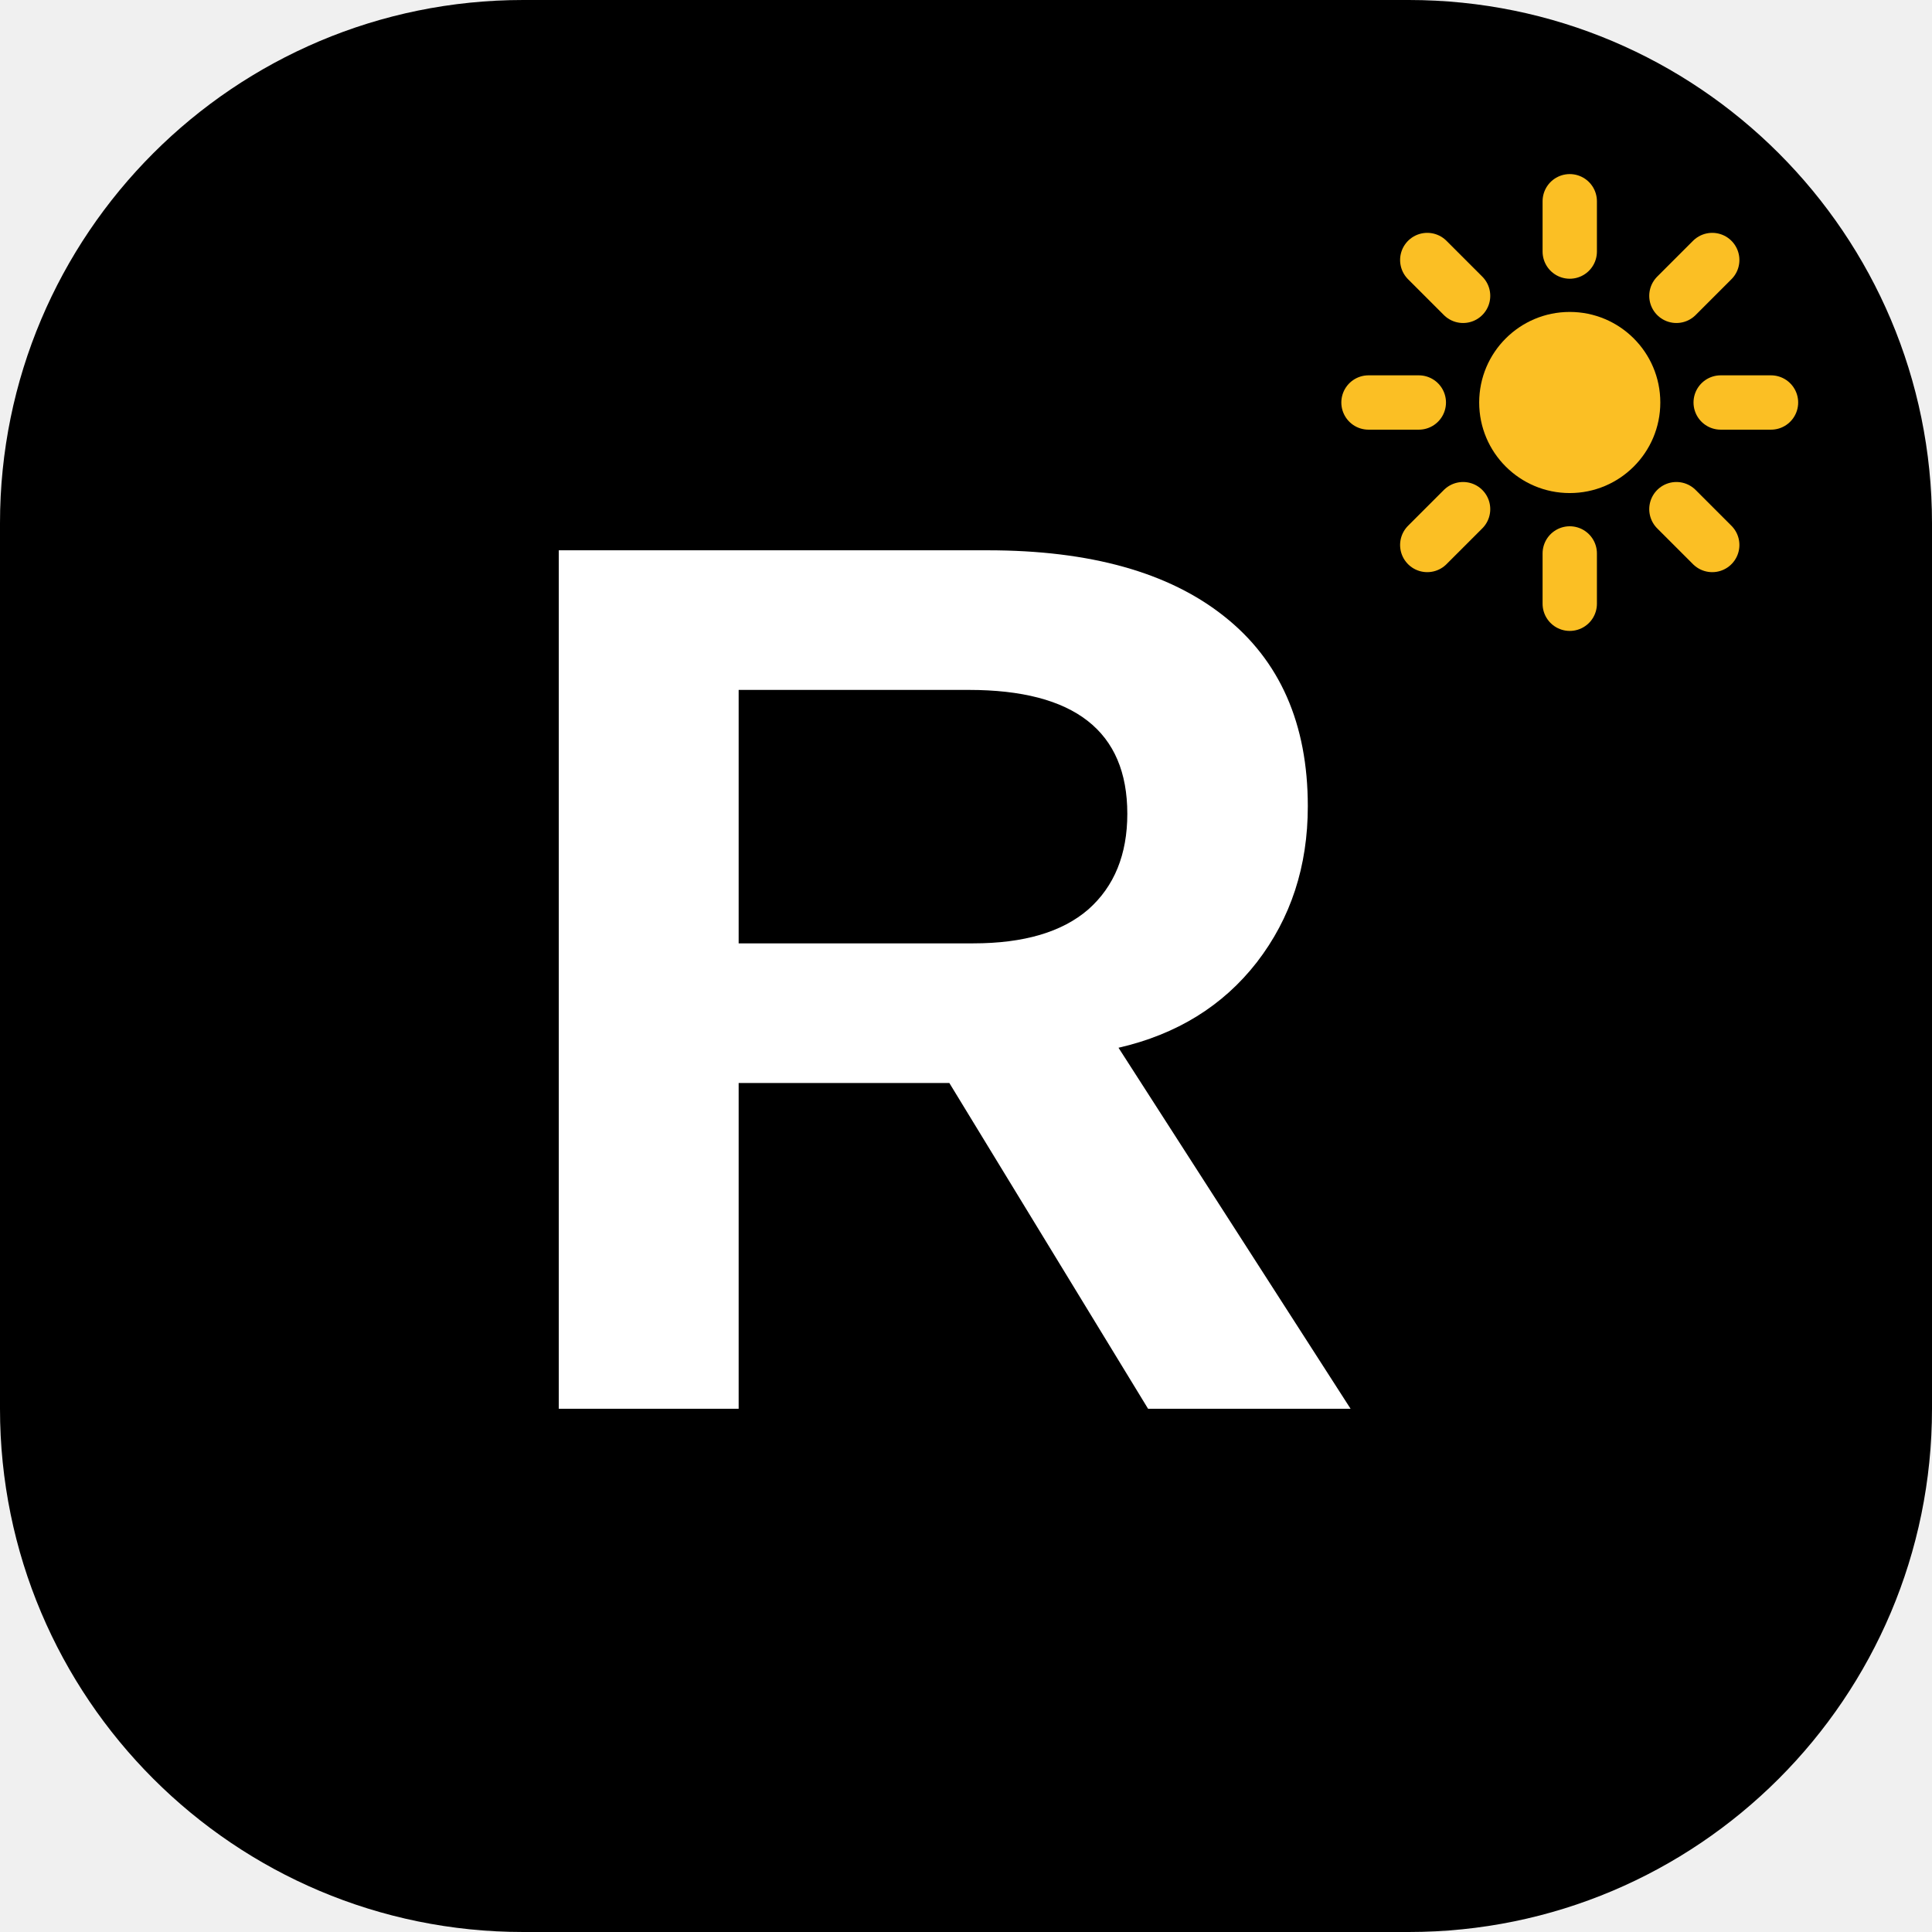
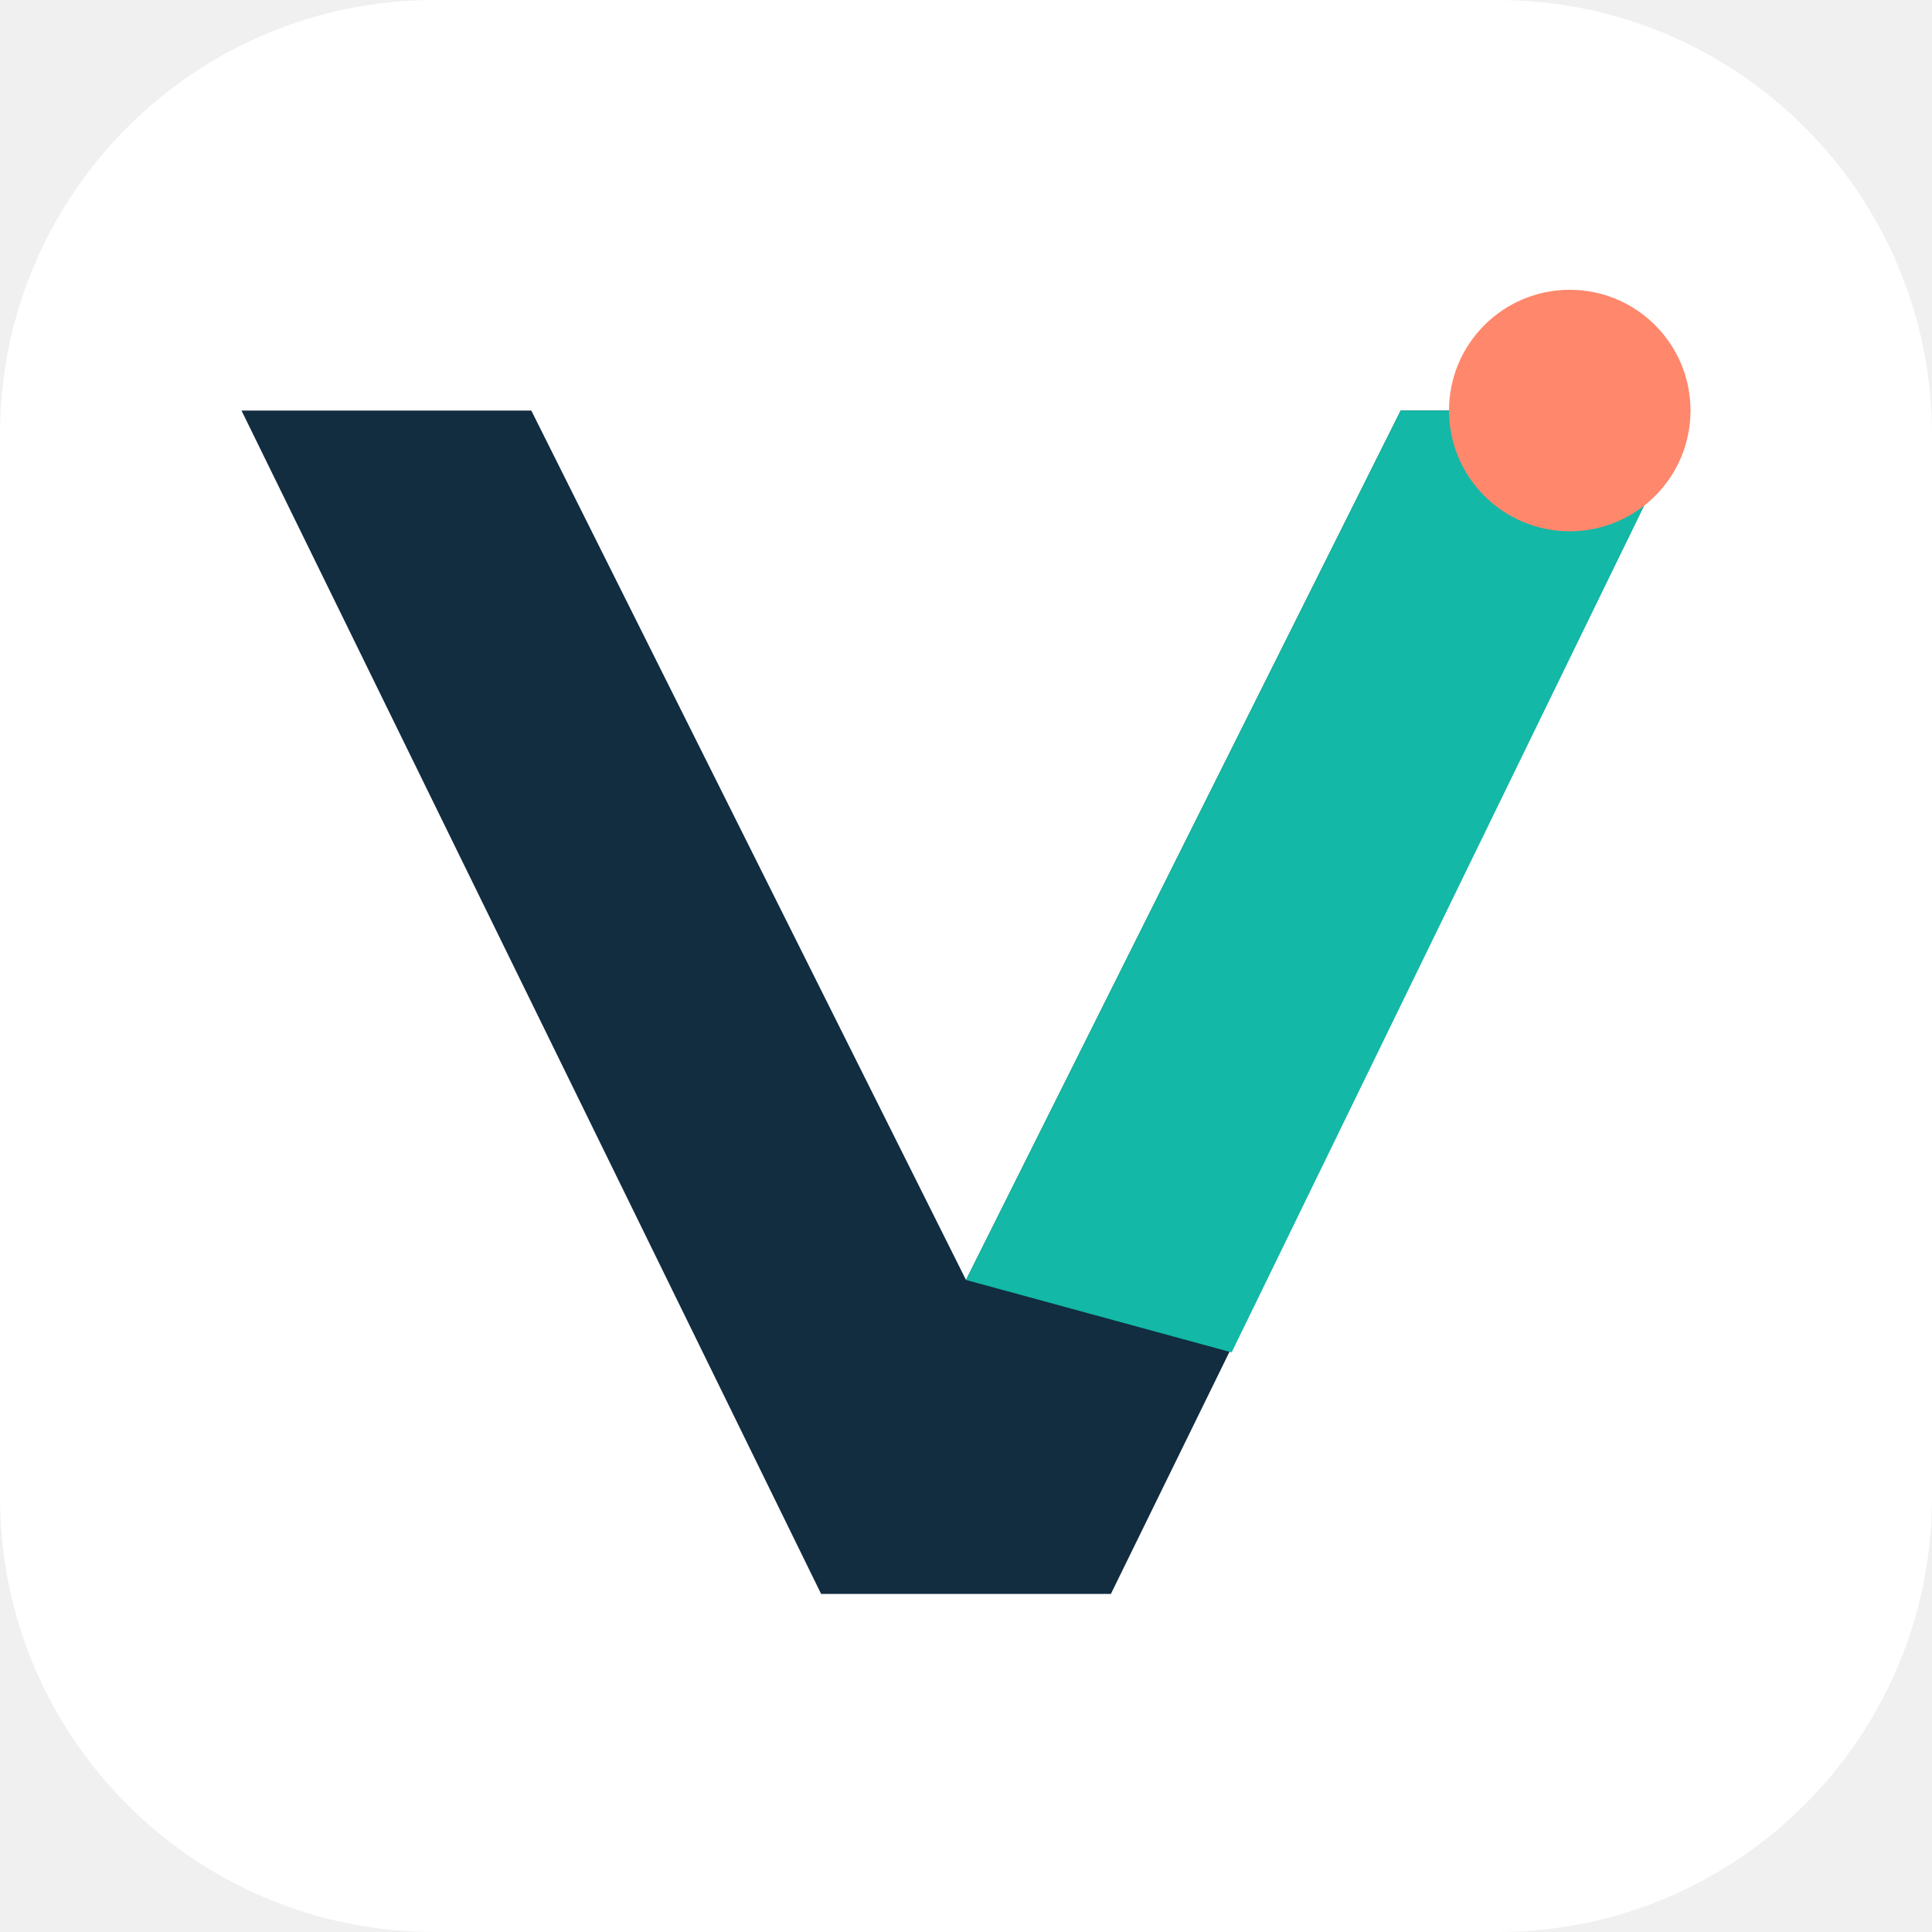
- <svg xmlns="http://www.w3.org/2000/svg" viewBox="0 0 48 48">
-   <rect width="48" height="48" rx="13" fill="#000" />
-   <text x="23" y="35" fill="#fff" font-family="Arial Rounded MT Bold, Arial, sans-serif" font-size="31" font-weight="800" text-anchor="middle">R</text>
-   <g transform="translate(39 10)" fill="none" stroke="#fbbf24" stroke-width="1.35" stroke-linecap="round">
-     <circle r="2.25" fill="#fbbf24" stroke="none" />
-     <path d="M0-5v1.25M0 3.75V5M-5 0h1.25M3.75 0H5M-3.54-3.54l.89.89M2.65 2.65l.89.89M3.54-3.54l-.89.89M-2.65 2.65l-.89.89" />
-   </g>
+ <svg xmlns="http://www.w3.org/2000/svg" viewBox="0 0 80 80">
+   <rect width="80" height="80" rx="18" fill="#fff" />
+   <path d="M10 17h12l18 36 18-36h12L46 66H34Z" fill="#122c40" />
+   <path d="m40 53 18-36h12L51 56Z" fill="#13b8a6" />
+   <circle cx="65" cy="17" r="5" fill="#ff876c" />
</svg>
